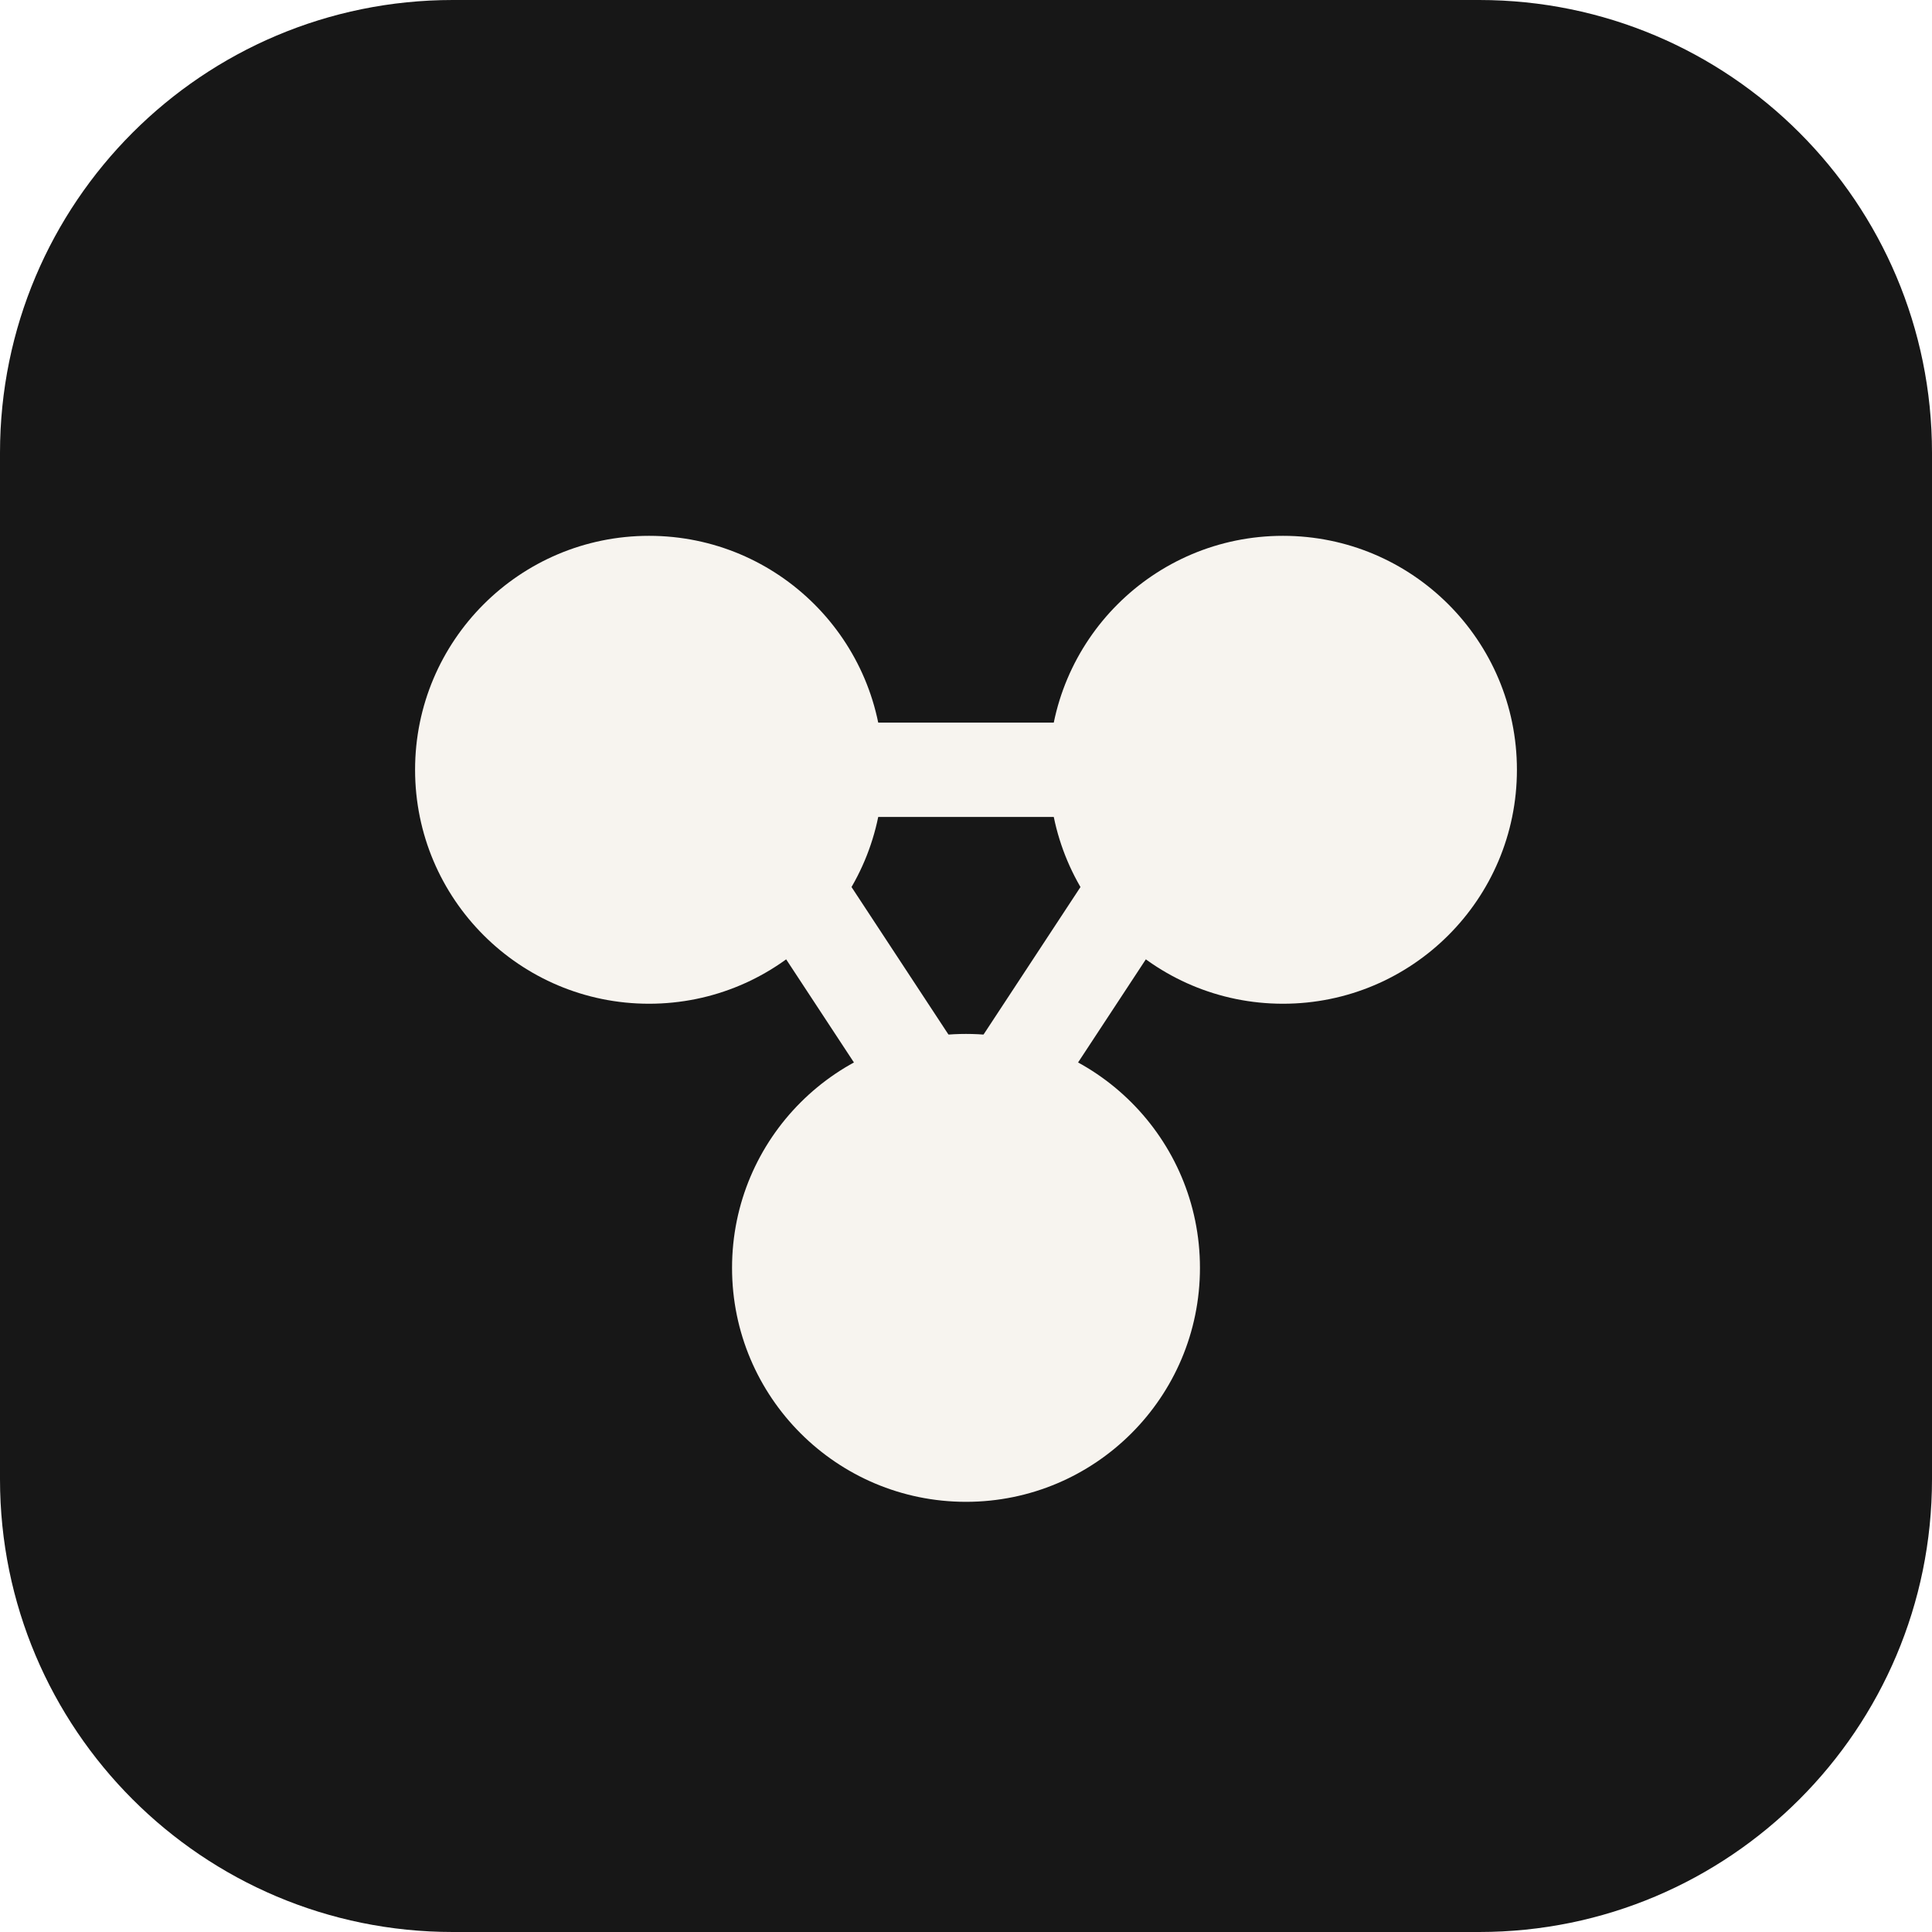
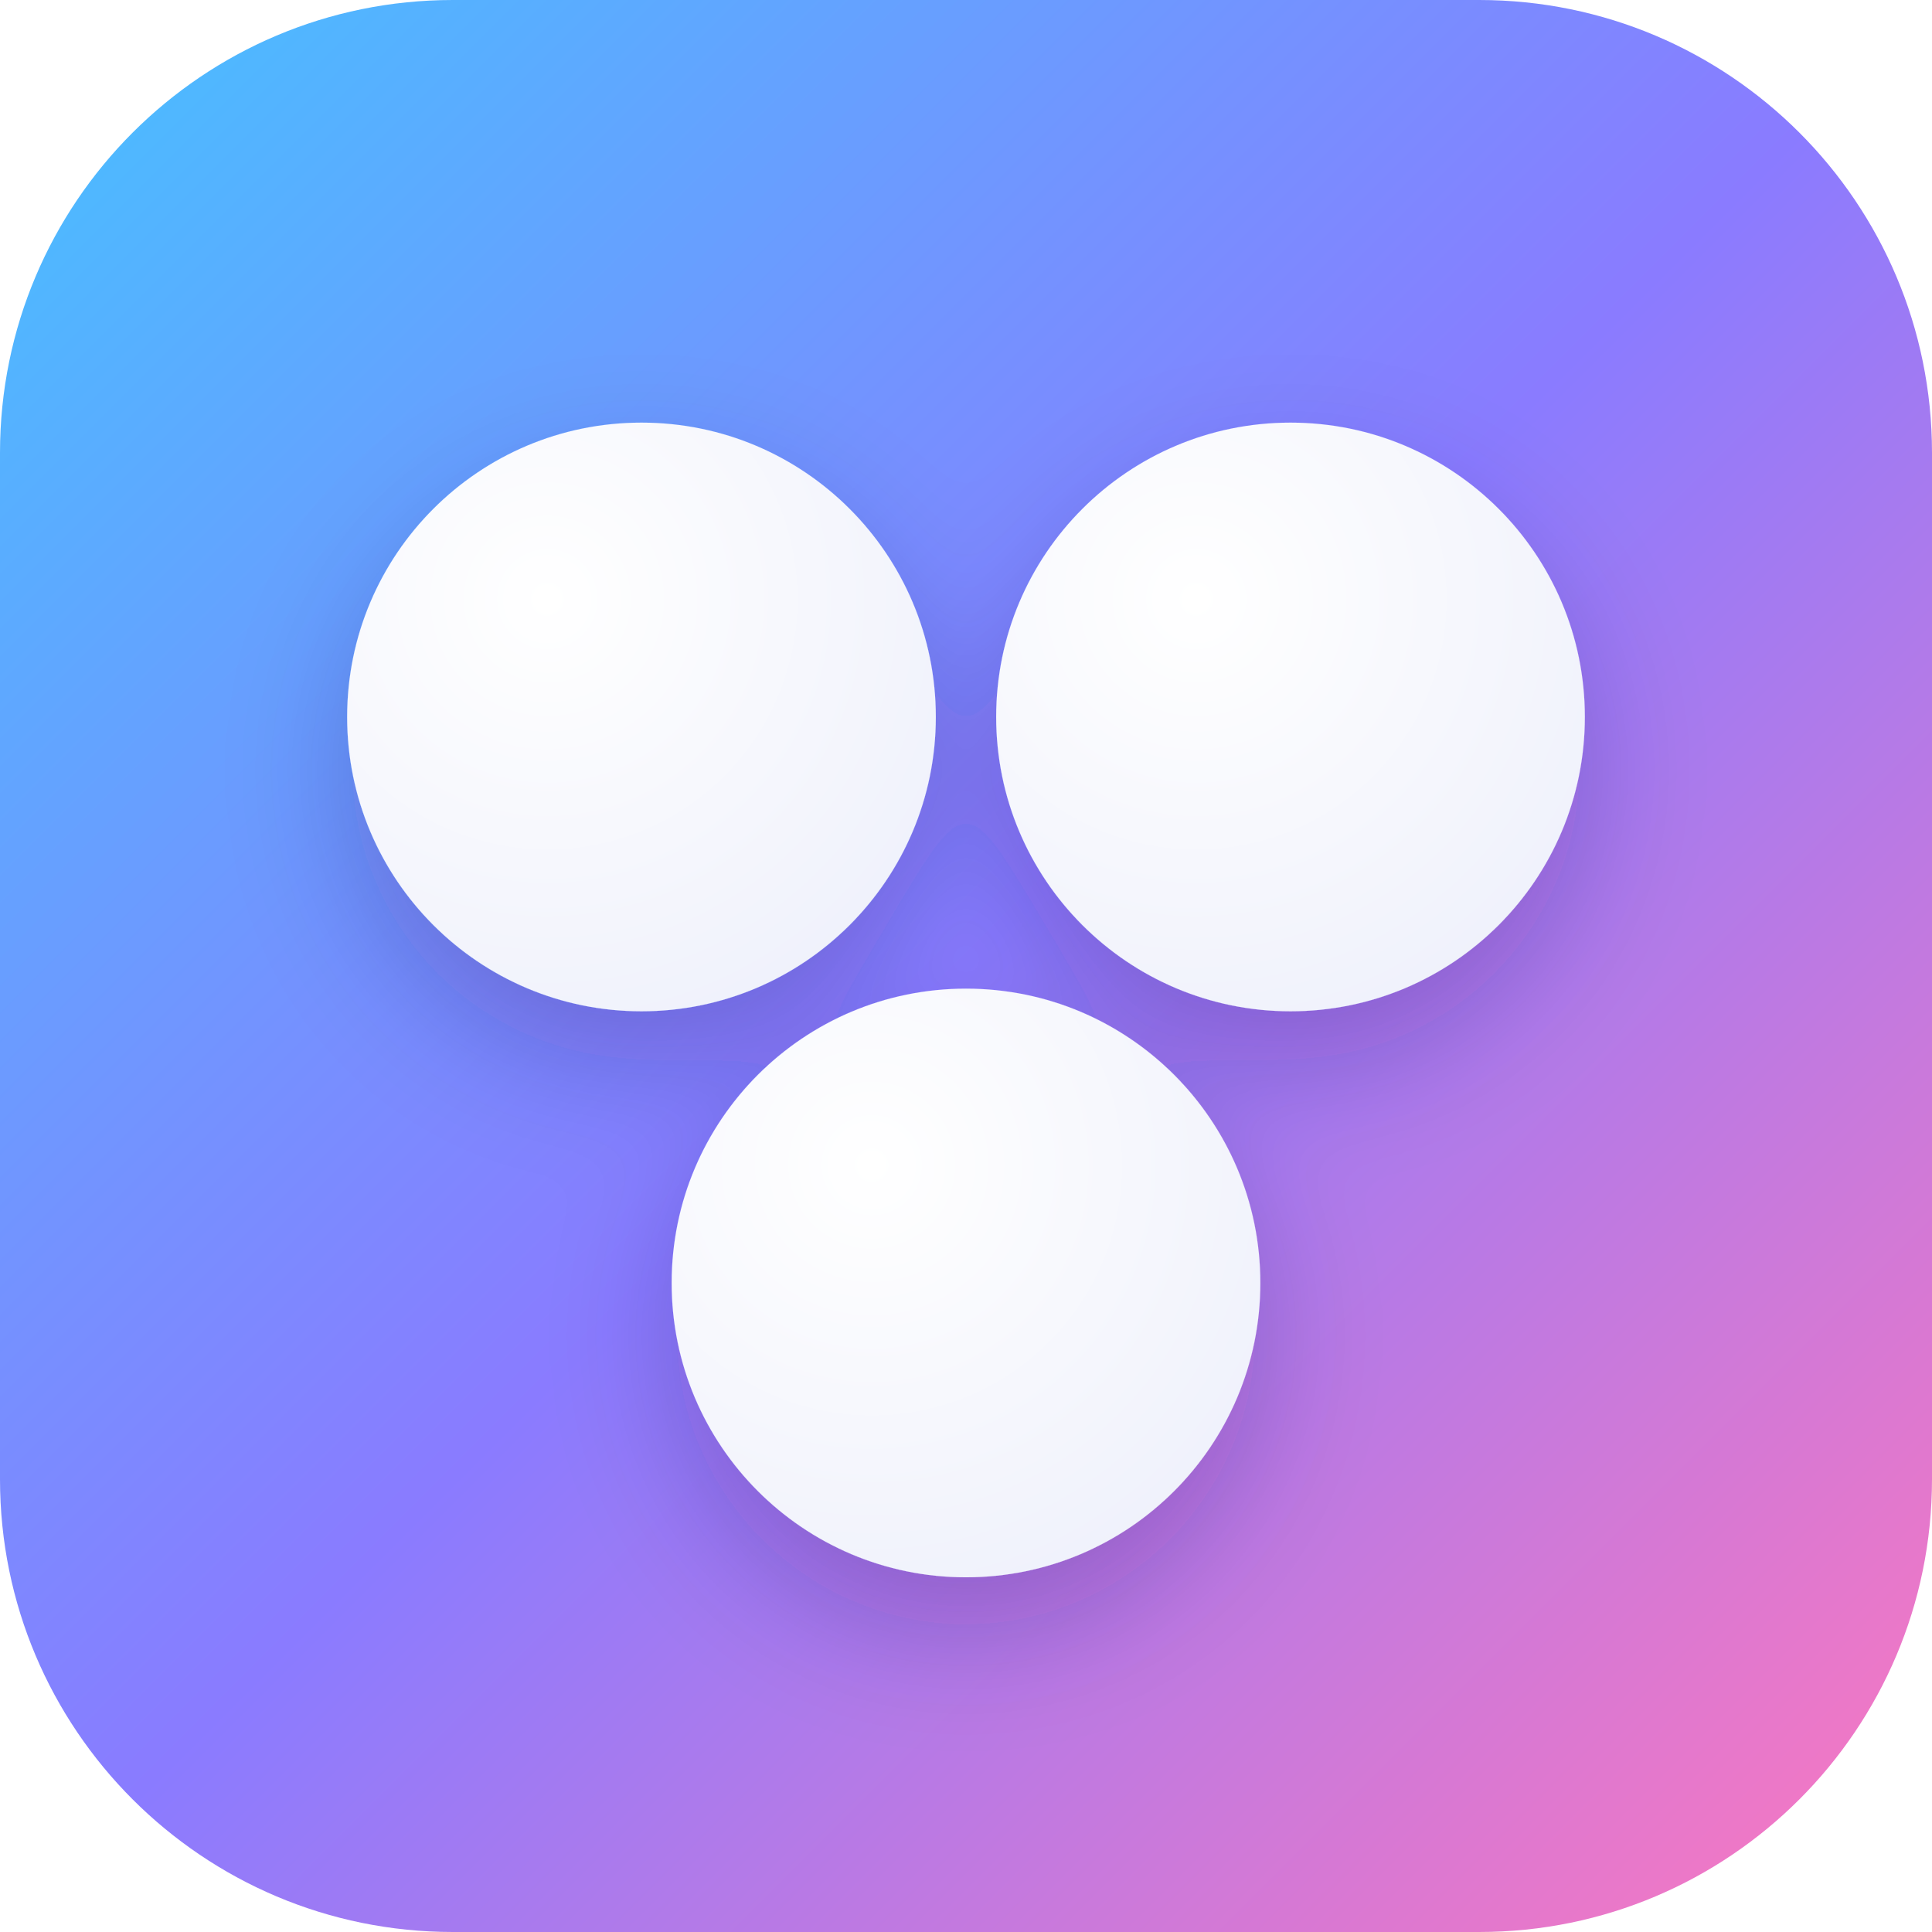
<svg xmlns="http://www.w3.org/2000/svg" viewBox="0 0 512 512">
-   <rect width="512" height="512" rx="120" fill="#171717" />
-   <circle cx="172" cy="204" r="62" fill="#F7F4EF" />
-   <circle cx="340" cy="204" r="62" fill="#F7F4EF" />
-   <circle cx="256" cy="336" r="62" fill="#F7F4EF" />
-   <path d="M210 234l46 70 46-70M222 204h68" fill="none" stroke="#F7F4EF" stroke-width="25" stroke-linecap="round" stroke-linejoin="round" />
+   <defs>
+     <linearGradient id="candy" x1="0" y1="0" x2="1" y2="1">
+       <stop offset="0" stop-color="#45c2ff" />
+       <stop offset="0.5" stop-color="#8a7bff" />
+       <stop offset="1" stop-color="#ff77bd" />
+     </linearGradient>
+     <radialGradient id="bead" cx="0.34" cy="0.3" r="0.85">
+       <stop offset="0" stop-color="#ffffff" />
+       <stop offset="1" stop-color="#eef0fb" />
+     </radialGradient>
+     <filter id="soft" x="-30%" y="-30%" width="160%" height="160%">
+       <feDropShadow dx="0" dy="14" stdDeviation="16" flood-color="#2b1a5e" flood-opacity="0.22" />
+     </filter>
+   </defs>
+   <rect width="512" height="512" rx="120" fill="url(#candy)" />
+   <g filter="url(#soft)">
+     <circle cx="170" cy="190" r="78" fill="url(#bead)" />
+     <circle cx="342" cy="190" r="78" fill="url(#bead)" />
+     <circle cx="256" cy="340" r="78" fill="url(#bead)" />
+   </g>
</svg>
